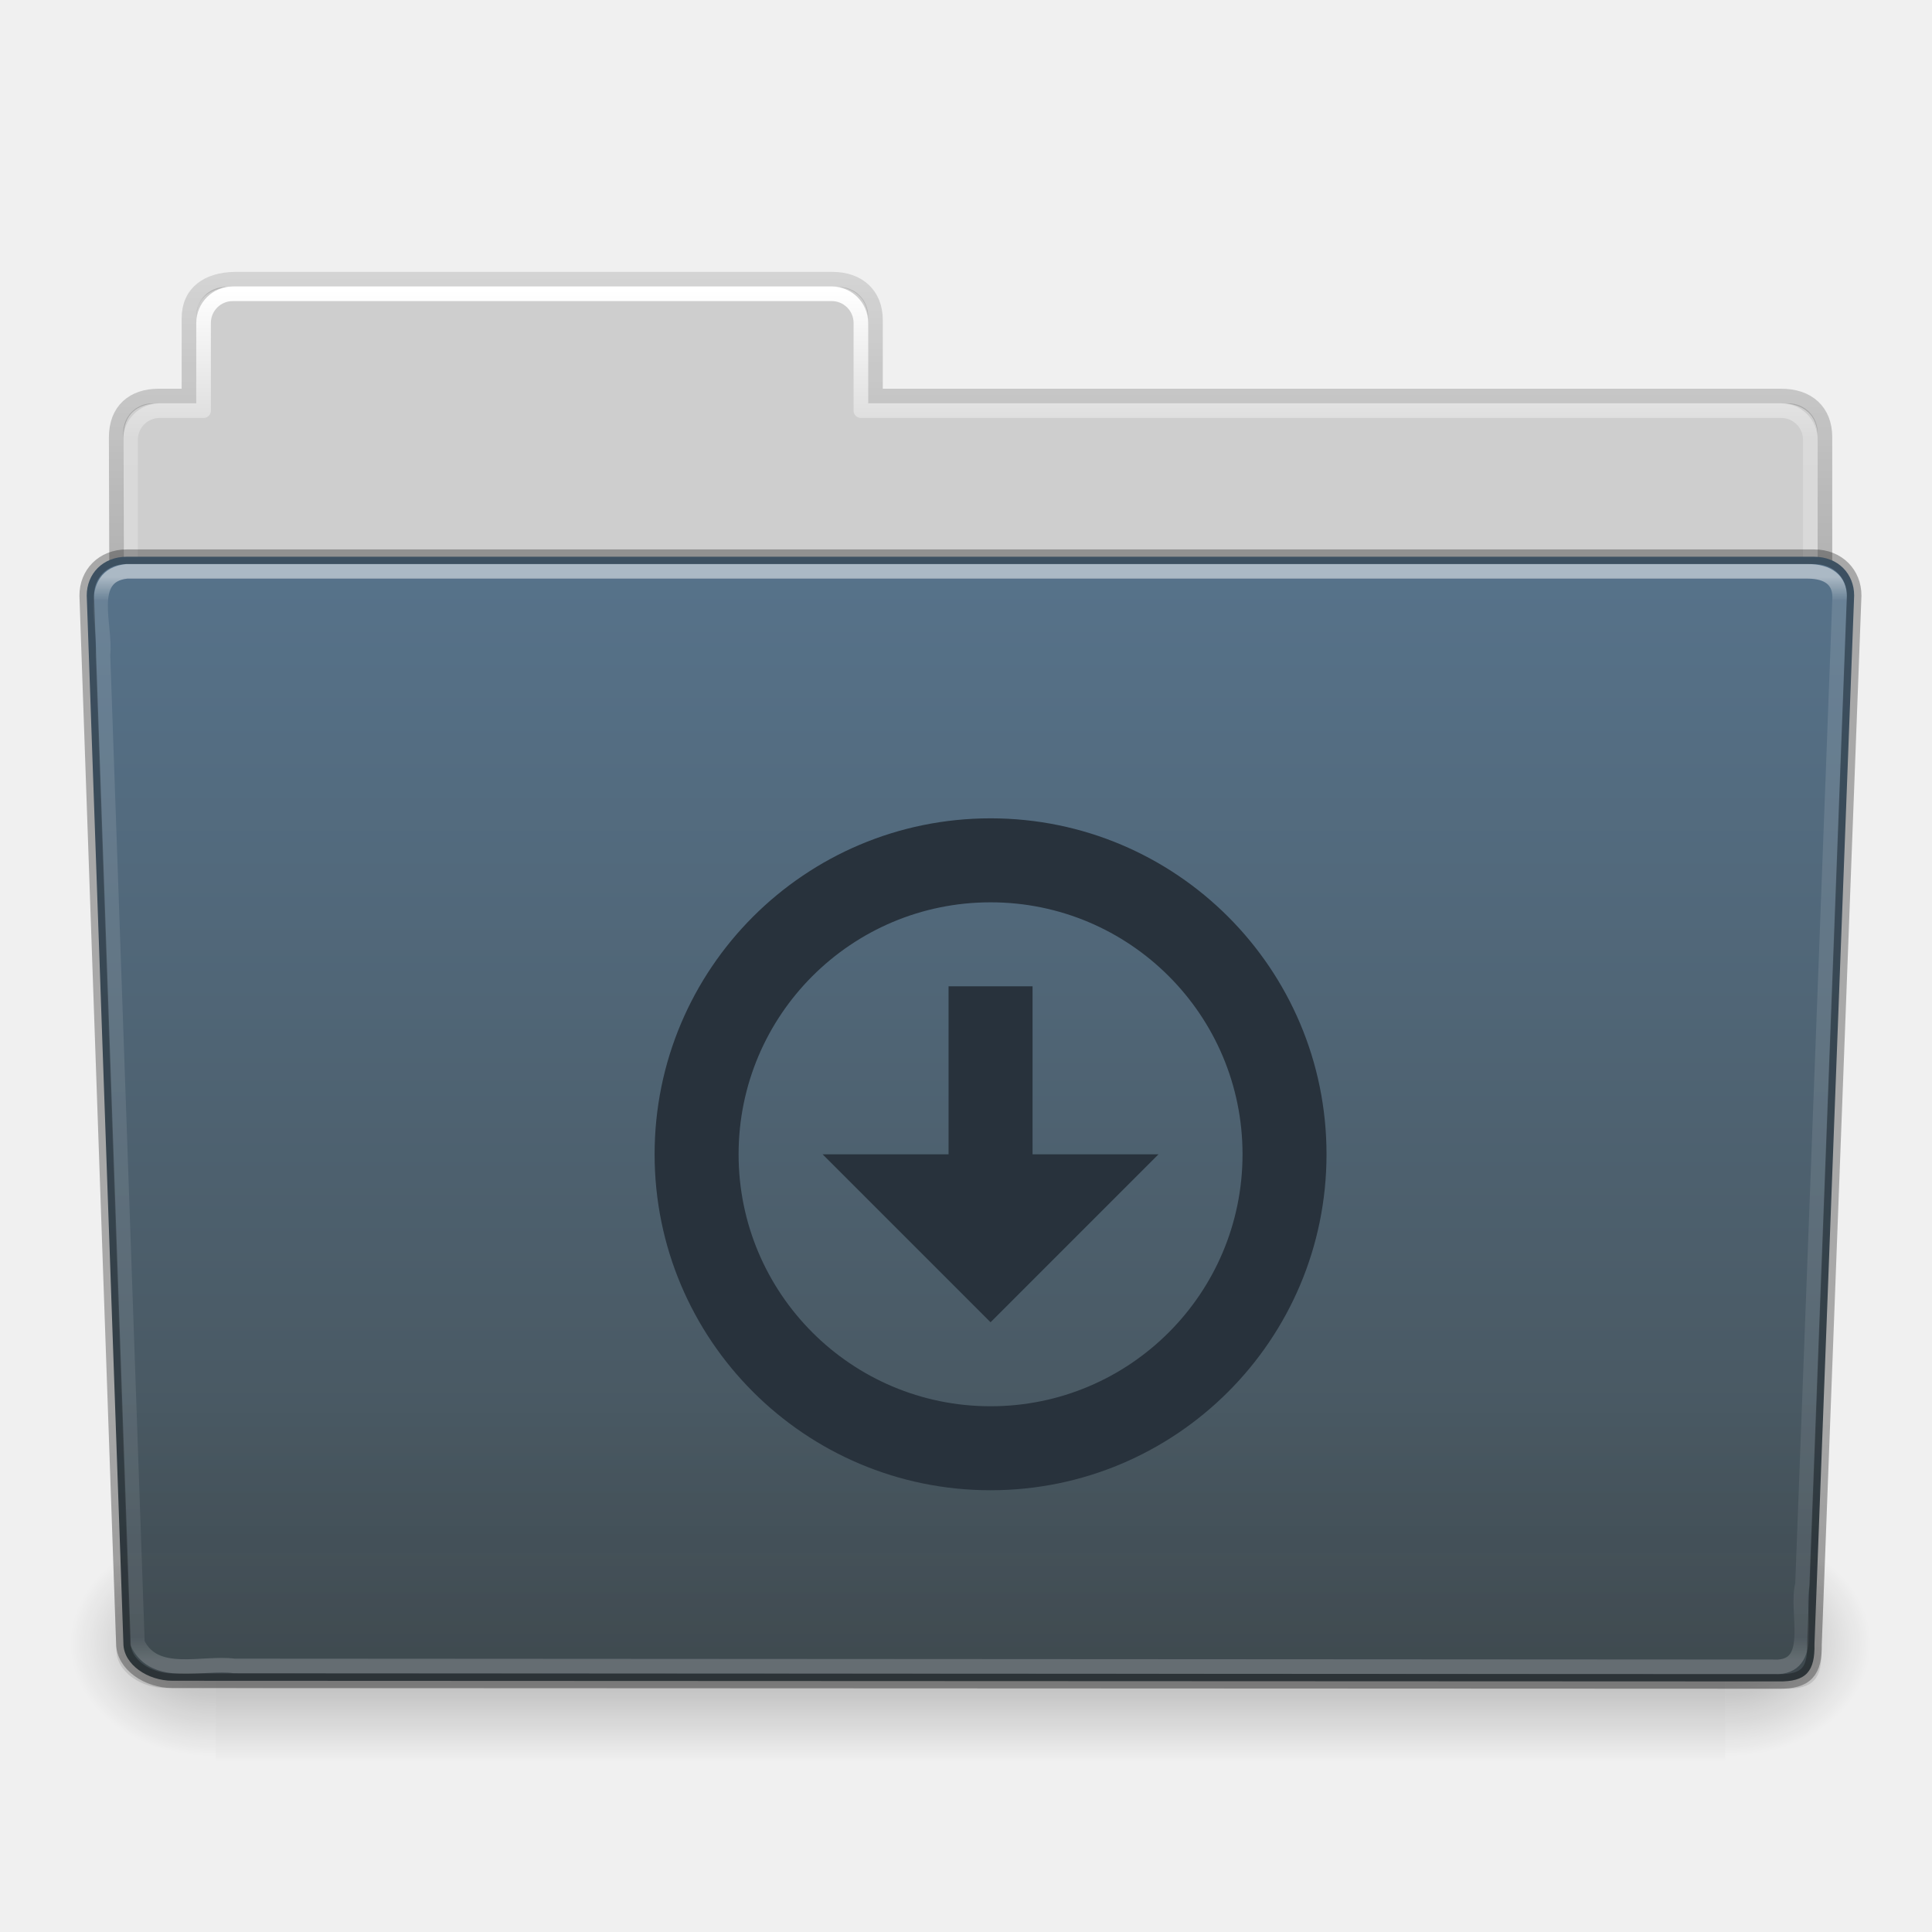
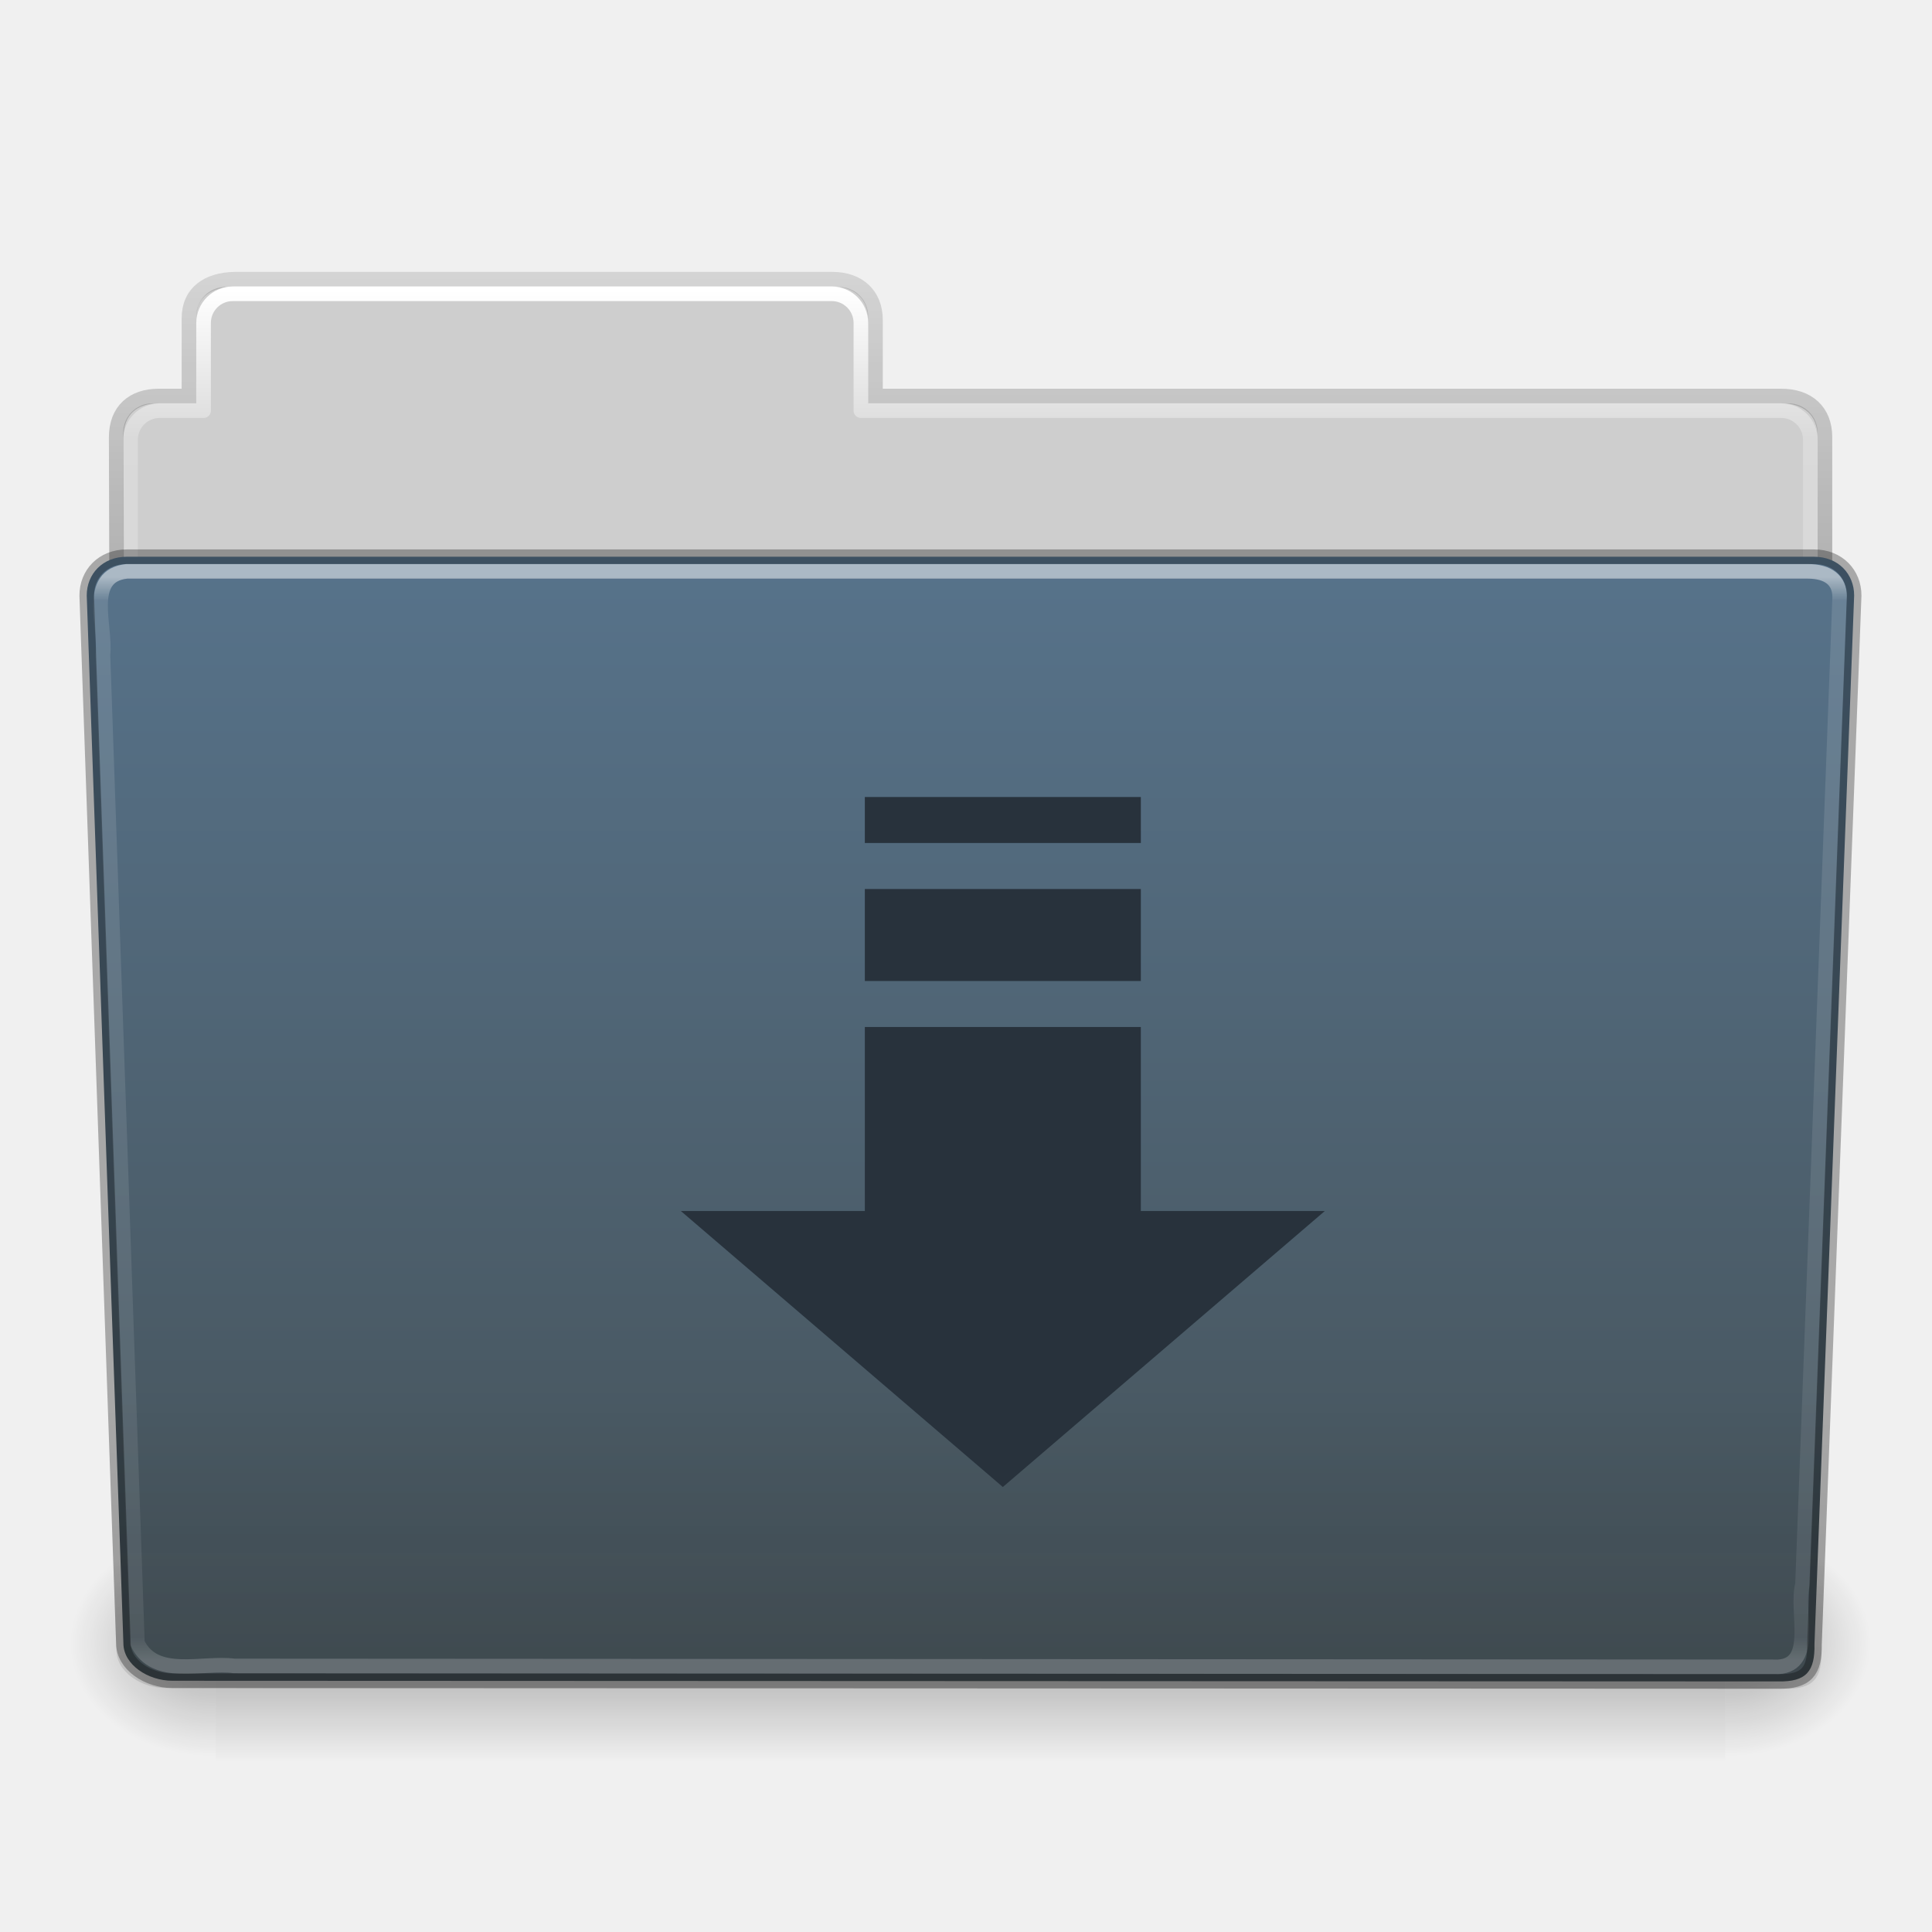
<svg xmlns="http://www.w3.org/2000/svg" xmlns:xlink="http://www.w3.org/1999/xlink" version="1.0" width="96" height="96" id="svg2408">
  <defs id="defs2410">
    <linearGradient id="linearGradient3638">
      <stop id="stop3640" style="stop-color:#000000;stop-opacity:1" offset="0" />
      <stop id="stop3646" style="stop-color:#000000;stop-opacity:0.498" offset="0.259" />
      <stop id="stop3642" style="stop-color:#000000;stop-opacity:0" offset="1" />
    </linearGradient>
    <linearGradient id="linearGradient3619">
      <stop id="stop3621" style="stop-color:#ffffff;stop-opacity:1" offset="0" />
      <stop id="stop3627" style="stop-color:#ffffff;stop-opacity:0.498" offset="0.296" />
      <stop id="stop3623" style="stop-color:#ffffff;stop-opacity:0" offset="1" />
    </linearGradient>
    <linearGradient x1="45.448" y1="92.54" x2="45.448" y2="7.017" id="ButtonShadow" gradientUnits="userSpaceOnUse" gradientTransform="scale(1.005865,0.994169)">
      <stop id="stop3750" style="stop-color:#000000;stop-opacity:1" offset="0" />
      <stop id="stop3752" style="stop-color:#000000;stop-opacity:0.588" offset="1" />
    </linearGradient>
    <linearGradient id="linearGradient3737">
      <stop id="stop3739" style="stop-color:#ffffff;stop-opacity:1" offset="0" />
      <stop id="stop3741" style="stop-color:#ffffff;stop-opacity:0" offset="1" />
    </linearGradient>
    <filter color-interpolation-filters="sRGB" id="filter3174">
      <feGaussianBlur id="feGaussianBlur3176" stdDeviation="1.71" />
    </filter>
    <linearGradient x1="36.357" y1="6" x2="36.357" y2="63.893" id="linearGradient3188" xlink:href="#linearGradient3737" gradientUnits="userSpaceOnUse" />
    <filter x="-0.192" y="-0.192" width="1.384" height="1.384" color-interpolation-filters="sRGB" id="filter3794">
      <feGaussianBlur id="feGaussianBlur3796" stdDeviation="5.28" />
    </filter>
    <linearGradient x1="48" y1="20.221" x2="48" y2="138.661" id="linearGradient3613" xlink:href="#linearGradient3737" gradientUnits="userSpaceOnUse" />
    <radialGradient cx="48" cy="90.172" r="42" fx="48" fy="90.172" id="radialGradient3619" xlink:href="#linearGradient3737" gradientUnits="userSpaceOnUse" gradientTransform="matrix(1.157313,0,0,0.9959077,-7.551021,0.1971319)" />
    <clipPath id="clipPath3613">
      <rect width="84" height="84" rx="6" ry="6" x="6" y="6" id="rect3615" style="fill:#ffffff;fill-opacity:1;fill-rule:nonzero;stroke:none" />
    </clipPath>
    <linearGradient x1="40" y1="56.209" x2="40" y2="104" id="linearGradient3625" xlink:href="#linearGradient3619" gradientUnits="userSpaceOnUse" />
    <linearGradient x1="16" y1="48" x2="16" y2="44.091" id="linearGradient3644" xlink:href="#linearGradient3638" gradientUnits="userSpaceOnUse" gradientTransform="translate(0,8)" />
    <linearGradient id="linearGradient1428">
      <stop id="stop1430" style="stop-color:#3465a4;stop-opacity:1" offset="0" />
      <stop id="stop1432" style="stop-color:#729fcf;stop-opacity:1" offset="1" />
    </linearGradient>
    <linearGradient x1="48" y1="56.252" x2="48" y2="5.988" id="linearGradient3733" xlink:href="#linearGradient1428" gradientUnits="userSpaceOnUse" />
    <filter color-interpolation-filters="sRGB" id="filter3743">
      <feGaussianBlur stdDeviation="0.8" id="feGaussianBlur3745" />
    </filter>
    <clipPath id="clipPath3739">
      <path d="m 33,1 c -0.277,0 -0.542,0.055 -0.781,0.156 -0.372,0.263 -0.714,0.582 -1,0.938 C 31.081,2.365 31,2.674 31,3 l 0,4.969 c 0.89,1.293 2.374,2.156 4.062,2.156 C 37.789,10.125 40,7.914 40,5.188 40,3.417 39.056,1.871 37.656,1 L 33,1 z m 7.531,0 0.562,0.844 0.469,-0.25 L 42,1.5 l 1.125,0 0.25,0.594 -0.75,0.812 -0.406,0.25 -0.531,0.156 0.25,1.094 0.5,-0.062 0.469,0.062 1.031,0.438 0,0.656 L 42.906,5.969 42.438,6 l -0.5,-0.031 -0.25,1.125 L 42.219,7.25 42.625,7.469 43.375,8.281 43.125,8.875 42,8.906 41.562,8.781 41.094,8.5 l -0.625,0.969 0.375,0.312 0.312,0.406 0.438,1.031 L 41.125,11.688 40.094,11.25 39.688,11 39.375,10.562 l -0.969,0.656 0.25,0.438 0.156,0.5 -0.031,1.062 L 38.156,13.5 37.375,12.719 37.094,12.312 37,11.781 l -1.125,0.25 0.031,0.5 -0.062,0.5 -0.438,1 -0.656,0 -0.469,-1 -0.031,-0.5 0.031,-0.5 -1.125,-0.25 L 33.062,12.312 32.781,12.719 32,13.5 l -0.594,-0.281 -0.062,-1.062 0.156,-0.5 0.25,-0.438 -0.75,-0.5 L 31,19 c 0,1.108 0.892,2 2,2 l 6.844,0 0.281,-0.25 0.469,-0.25 -0.469,-1.156 -0.531,0.188 -0.5,0.031 -1.156,-0.25 -0.156,-0.688 0.969,-0.688 0.5,-0.156 0.531,-0.062 0,-1.219 -0.531,-0.031 -0.5,-0.188 -1,-0.656 0.156,-0.688 1.156,-0.25 0.5,0 0.531,0.188 0.469,-1.156 -0.5,-0.25 -0.406,-0.312 -0.625,-1 0.375,-0.594 1.156,0.188 0.5,0.25 0.406,0.344 0.844,-0.875 -0.344,-0.406 -0.219,-0.469 -0.219,-1.188 0.562,-0.375 1,0.625 0.344,0.375 0.281,0.5 1.125,-0.469 L 44.656,9.531 44.625,9 l 0.25,-1.156 0.688,-0.125 0.688,0.969 0.156,0.469 0.062,0.562 1.219,-0.031 0.031,-0.531 0.188,-0.5 L 48.562,7.688 49.25,7.812 49.531,8.969 49.5,9.5 49.312,10 50.469,10.469 50.719,10 51,9.656 51,3 C 51,1.892 50.108,1 49,1 l -8.469,0 z m -5.5,0.312 c 2.122,0 3.844,1.722 3.844,3.844 C 38.875,7.278 37.153,9 35.031,9 32.91,9 31.188,7.278 31.188,5.156 c 0,-2.122 1.722,-3.844 3.844,-3.844 z m 0,1.719 c -1.242,0 -2.25,0.952 -2.25,2.125 0,1.173 1.008,2.125 2.25,2.125 1.242,0 2.25,-0.952 2.25,-2.125 0,-1.173 -1.008,-2.125 -2.25,-2.125 z m 12.094,8.375 c -1.276,0 -2.46,0.442 -3.406,1.156 l 1.812,1.938 c 0.461,-0.287 1.011,-0.438 1.594,-0.438 0.294,0 0.575,0.046 0.844,0.125 l 1.219,-2.375 C 48.547,11.56 47.855,11.406 47.125,11.406 z m 3.094,0.938 L 49,14.719 c 0.686,0.544 1.114,1.372 1.125,2.312 L 51,17.188 51,12.969 c -0.242,-0.228 -0.502,-0.442 -0.781,-0.625 z m -7.344,1 c -0.873,0.994 -1.406,2.293 -1.406,3.719 0,0.637 0.118,1.241 0.312,1.812 L 44.188,17.781 C 44.132,17.553 44.125,17.307 44.125,17.062 c 0,-0.663 0.199,-1.284 0.562,-1.781 l -1.812,-1.938 z m 4.25,2.75 c -0.535,0 -0.969,0.434 -0.969,0.969 0,0.535 0.434,0.969 0.969,0.969 0.535,0 0.969,-0.434 0.969,-0.969 0,-0.535 -0.434,-0.969 -0.969,-0.969 z m 2.812,2.062 c -0.322,0.824 -1.002,1.465 -1.844,1.75 L 48.25,21 49,21 c 1.108,0 2,-0.892 2,-2 l 0,-0.656 -1.062,-0.188 z m -5.25,0.656 -2.438,1.125 c 0.23,0.39 0.498,0.74 0.812,1.062 l 4,0 -0.125,-0.938 c -0.934,-0.054 -1.735,-0.535 -2.25,-1.25 z" id="path3741" style="fill:#ffffff;fill-opacity:1;fill-rule:evenodd;stroke:none;display:inline" />
    </clipPath>
    <filter x="-0.18" y="-0.18" width="1.36" height="1.36" color-interpolation-filters="sRGB" id="filter3194-1">
      <feGaussianBlur stdDeviation="1.2" id="feGaussianBlur3196-4" />
    </filter>
    <clipPath id="clipPath2849-2">
      <rect width="20" height="20" rx="2" ry="2" x="1" y="1" id="rect2851-4" style="fill:#ffffff;fill-opacity:1;fill-rule:evenodd;stroke:none;display:inline" />
    </clipPath>
    <clipPath id="clipPath6183">
      <rect width="20" height="20" rx="2" ry="2" x="1" y="1" id="rect6185" style="fill:#ffffff;fill-opacity:1;fill-rule:evenodd;stroke:none;display:inline" />
    </clipPath>
    <linearGradient x1="10.32" y1="21" x2="10.32" y2="0.999" id="ButtonColor-6" gradientUnits="userSpaceOnUse">
      <stop id="stop3189-2" style="stop-color:#afafaf;stop-opacity:1" offset="0" />
      <stop id="stop3191-6" style="stop-color:#d8d8d8;stop-opacity:1" offset="1" />
    </linearGradient>
    <linearGradient id="linearGradient3327-8">
      <stop id="stop3330-7" style="stop-color:#000000;stop-opacity:1" offset="0" />
      <stop id="stop3333-0" style="stop-color:#000000;stop-opacity:0" offset="1" />
    </linearGradient>
    <linearGradient x1="58.65" y1="122" x2="58.65" y2="5.425" id="linearGradient3764" gradientUnits="userSpaceOnUse" gradientTransform="matrix(1.017241,0,0,1.017241,-1.103448,-1.103448)">
      <stop id="stop3766" style="stop-color:#969696;stop-opacity:1" offset="0" />
      <stop id="stop3768" style="stop-color:#cacaca;stop-opacity:1" offset="1" />
    </linearGradient>
    <linearGradient x1="11.375" y1="22" x2="11.375" y2="-9.817" id="linearGradient4286" xlink:href="#linearGradient3327-8" gradientUnits="userSpaceOnUse" />
    <linearGradient x1="-3.061" y1="27.258" x2="-3.061" y2="7.254" id="linearGradient4288" xlink:href="#ButtonColor-6" gradientUnits="userSpaceOnUse" gradientTransform="translate(11.11937,-6.258198)" />
    <linearGradient x1="5" y1="21" x2="5" y2="0.9" id="linearGradient4290" xlink:href="#linearGradient3764" gradientUnits="userSpaceOnUse" />
    <linearGradient x1="11.375" y1="22" x2="11.375" y2="-9.817" id="linearGradient4320" xlink:href="#linearGradient3327-8" gradientUnits="userSpaceOnUse" />
    <linearGradient x1="-3.061" y1="27.258" x2="-3.061" y2="7.254" id="linearGradient4322" xlink:href="#ButtonColor-6" gradientUnits="userSpaceOnUse" gradientTransform="translate(11.11937,-6.258198)" />
    <linearGradient x1="5" y1="21" x2="5" y2="0.9" id="linearGradient4324" xlink:href="#linearGradient3764" gradientUnits="userSpaceOnUse" />
    <linearGradient x1="11.375" y1="22" x2="11.375" y2="-9.817" id="linearGradient4354" xlink:href="#linearGradient3327-8" gradientUnits="userSpaceOnUse" />
    <linearGradient x1="-3.061" y1="27.258" x2="-3.061" y2="7.254" id="linearGradient4356" xlink:href="#ButtonColor-6" gradientUnits="userSpaceOnUse" gradientTransform="translate(11.11937,-6.258198)" />
    <linearGradient x1="5" y1="21" x2="5" y2="0.9" id="linearGradient4358" xlink:href="#linearGradient3764" gradientUnits="userSpaceOnUse" />
    <linearGradient x1="45.448" y1="92.54" x2="45.448" y2="7.017" id="ButtonShadow-0" gradientUnits="userSpaceOnUse" gradientTransform="matrix(1.005865,0,0,0.994169,100,0)">
      <stop id="stop3750-8" style="stop-color:#000000;stop-opacity:1" offset="0" />
      <stop id="stop3752-5-4" style="stop-color:#000000;stop-opacity:0.588" offset="1" />
    </linearGradient>
    <linearGradient x1="32.251" y1="6.132" x2="32.251" y2="90.239" id="linearGradient3780" xlink:href="#ButtonShadow-0" gradientUnits="userSpaceOnUse" gradientTransform="matrix(1.02381,0,0,1.011905,-1.142857,-98.07143)" />
    <linearGradient x1="32.251" y1="6.132" x2="32.251" y2="90.239" id="linearGradient3772" xlink:href="#ButtonShadow-0" gradientUnits="userSpaceOnUse" gradientTransform="matrix(1.02381,0,0,1.011905,-1.142857,-98.07143)" />
    <linearGradient x1="32.251" y1="6.132" x2="32.251" y2="90.239" id="linearGradient3725" xlink:href="#ButtonShadow-0" gradientUnits="userSpaceOnUse" gradientTransform="matrix(1.02381,0,0,1.011905,-1.142857,-98.07143)" />
    <linearGradient x1="32.251" y1="6.132" x2="32.251" y2="90.239" id="linearGradient3721-0" xlink:href="#ButtonShadow-0" gradientUnits="userSpaceOnUse" gradientTransform="translate(0,-97)" />
    <linearGradient x1="32.251" y1="6.132" x2="32.251" y2="90.239" id="linearGradient3059" xlink:href="#ButtonShadow-0" gradientUnits="userSpaceOnUse" gradientTransform="matrix(1.02381,0,0,1.011905,-1.142857,-98.07143)" />
    <linearGradient y2="3.634" x2="-51.786" y1="53.514" x1="-51.786" gradientTransform="matrix(2.168352,0,0,2.246465,141.9485,-68.59047)" gradientUnits="userSpaceOnUse" id="linearGradient5869" xlink:href="#linearGradient3327-8" />
    <linearGradient y2="44.261" x2="97.539" y1="8.81" x1="97.539" gradientTransform="matrix(2.665841,0,0,2.646908,-143.3328,-66.04951)" gradientUnits="userSpaceOnUse" id="linearGradient5873" xlink:href="#linearGradient9235" />
    <linearGradient id="linearGradient9235">
      <stop offset="0" style="stop-color:#ffffff;stop-opacity:1" id="stop9237" />
      <stop offset="0.109" style="stop-color:#ffffff;stop-opacity:0.235" id="stop9239" />
      <stop offset="0.979" style="stop-color:#ffffff;stop-opacity:0.157" id="stop9241" />
      <stop offset="1" style="stop-color:#ffffff;stop-opacity:0.392" id="stop9243" />
    </linearGradient>
    <linearGradient y2="609.505" x2="302.857" y1="366.648" x1="302.857" gradientTransform="matrix(0.2134205,0,0,0.06641689,-13.14788,75.51857)" gradientUnits="userSpaceOnUse" id="linearGradient5875" xlink:href="#linearGradient5048-585" />
    <linearGradient id="linearGradient5048-585">
      <stop offset="0" style="stop-color:#000000;stop-opacity:0" id="stop2667" />
      <stop offset="0.5" style="stop-color:#000000;stop-opacity:1" id="stop2669" />
      <stop offset="1" style="stop-color:#000000;stop-opacity:0" id="stop2671" />
    </linearGradient>
    <radialGradient r="117.143" fy="486.648" fx="605.714" cy="486.648" cx="605.714" gradientTransform="matrix(0.08277507,0,0,0.06641689,65.62891,75.51857)" gradientUnits="userSpaceOnUse" id="radialGradient5877" xlink:href="#linearGradient3327-8" />
    <radialGradient r="117.143" fy="486.648" fx="605.714" cy="486.648" cx="605.714" gradientTransform="matrix(-0.08277505,0,0,0.06641689,62.34783,75.51857)" gradientUnits="userSpaceOnUse" id="radialGradient5879" xlink:href="#linearGradient3327-8" />
    <linearGradient y2="119.06" x2="-91" y1="44" x1="-91" gradientTransform="matrix(1,0,0,1.026667,147,-70.18659)" gradientUnits="userSpaceOnUse" id="linearGradient5883" xlink:href="#linearGradient4291" />
    <linearGradient id="linearGradient4632-0-6-4">
      <stop id="stop4634-4-4-7" offset="0" style="stop-color:#0fbb68;stop-opacity:1" />
      <stop id="stop4636-3-1-5" offset="1" style="stop-color:#0c7643;stop-opacity:1" />
    </linearGradient>
    <linearGradient y2="36.599" x2="22.935" y1="49.629" x1="22.935" gradientTransform="matrix(3.036796,0,0,2.69097,-8.883114,-65.36461)" gradientUnits="userSpaceOnUse" id="linearGradient5887" xlink:href="#linearGradient6129-963-697-142-998-580-273" />
    <linearGradient id="linearGradient6129-963-697-142-998-580-273">
      <stop offset="0" style="stop-color:#0a0a0a;stop-opacity:0.498" id="stop2661" />
      <stop offset="1" style="stop-color:#0a0a0a;stop-opacity:0" id="stop2663" />
    </linearGradient>
    <linearGradient y2="44.261" x2="97.539" y1="16.962" x1="97.539" gradientTransform="matrix(2.665841,0,0,2.717099,-143.3328,-69.19882)" gradientUnits="userSpaceOnUse" id="linearGradient5891" xlink:href="#linearGradient8272" />
    <linearGradient id="linearGradient8272">
      <stop id="stop8274" style="stop-color:#ffffff;stop-opacity:1" offset="0" />
      <stop id="stop8276" style="stop-color:#ffffff;stop-opacity:0.235" offset="0.022" />
      <stop id="stop8278" style="stop-color:#ffffff;stop-opacity:0.157" offset="0.979" />
      <stop id="stop8280" style="stop-color:#ffffff;stop-opacity:0.392" offset="1" />
    </linearGradient>
    <linearGradient gradientTransform="translate(-77.28813,-99.8983)" gradientUnits="userSpaceOnUse" y2="90.078" x2="51.744" y1="24.497" x1="51.734" id="linearGradient4743" xlink:href="#linearGradient4291" />
    <linearGradient id="linearGradient4291">
      <stop id="stop4293" offset="0" style="stop-color:#57738b;stop-opacity:1" />
      <stop id="stop4295" offset="1" style="stop-color:#455157;stop-opacity:1" />
    </linearGradient>
  </defs>
  <g id="layer2" style="display:none">
    <rect width="86" height="85" rx="6" ry="6" x="5" y="7" id="rect3745" style="opacity:0.9;fill:url(#ButtonShadow);fill-opacity:1;fill-rule:nonzero;stroke:none;filter:url(#filter3174)" />
  </g>
  <g transform="matrix(0.7258065,0,0,0.7258065,1.768729,45.44544)" id="layer1">
    <path id="rect8678-4" d="m 13,-42.969 c -1.108,0 -2,0.892 -2,2 l 0,5.969 -3,0 c -1.108,0 -2,0.892 -2,2 l 0,11 c 0,1.108 0.892,2 2,2 l 112,0 c 1.108,0 2,-0.892 2,-2 l 0,-11 c 0,-1.108 -0.892,-2 -2,-2 l -63,0 0,-5.969 c 0,-1.108 -0.892,-2 -2,-2 l -42,0 z" style="color:#000000;display:inline;overflow:visible;visibility:visible;fill:#cecece;fill-opacity:1;fill-rule:nonzero;stroke:none;stroke-width:1;marker:none;enable-background:accumulate" />
    <path style="color:#000000;display:inline;overflow:visible;visibility:visible;opacity:0.8;fill:none;stroke:url(#linearGradient5869);stroke-width:1;stroke-linecap:butt;stroke-linejoin:miter;stroke-miterlimit:4;stroke-dasharray:none;stroke-dashoffset:0;stroke-opacity:1;marker:none;enable-background:accumulate" id="path3468" d="m 13.663,-43.5 c -1.878,0.021 -3.163,0.914 -3.163,2.672 l 0,5.327 c -0.961,0 -1.477,-0.003 -2.104,0 -1.679,0.008 -2.878,0.945 -2.878,2.833 0.094,27.498 -0.018,28.922 -0.018,31.257 3.906,0 117,-9.887 117,-14.142 l 0,-17.142 c 0,-1.758 -1.158,-2.826 -3.036,-2.805 l -61.964,0 0,-5.199 c 0,-1.758 -1.187,-2.801 -2.948,-2.801 l -40.889,0 z" />
    <path id="rect8678" d="m 13.5,-42.5 c -1.108,0 -2,0.892 -2,2 l 0,6 -3,0 c -1.108,0 -2,0.892 -2,2 l 0,11 c 0,1.108 0.892,2 2,2 l 111,0 c 1.108,0 2,-0.892 2,-2 l 0,-11 c 0,-1.108 -0.892,-2 -2,-2 l -63,0 0,-6 c 0,-1.108 -0.892,-2 -2,-2 l -41,0 z" style="color:#000000;display:inline;overflow:visible;visibility:visible;fill:none;stroke:url(#linearGradient5873);stroke-width:1;stroke-linecap:round;stroke-linejoin:round;stroke-miterlimit:4;stroke-dasharray:none;stroke-dashoffset:0;stroke-opacity:1;marker:none;enable-background:accumulate" />
    <g id="g2479" transform="matrix(1.002734,0,0,0.9919518,-0.1633134,-57.0664)">
      <rect style="display:inline;overflow:visible;visibility:visible;opacity:0.3;fill:url(#linearGradient5875);fill-opacity:1;fill-rule:nonzero;stroke:none;stroke-width:1;marker:none" id="rect4173" y="99.87" x="12.463" height="16.13" width="103.052" />
      <path style="display:inline;overflow:visible;visibility:visible;opacity:0.3;fill:url(#radialGradient5877);fill-opacity:1;fill-rule:nonzero;stroke:none;stroke-width:1;marker:none" id="path5058" d="m 115.514,99.871 c 0,0 0,16.129 0,16.129 4.263,0.03 10.305,-3.614 10.305,-8.066 0,-4.452 -4.757,-8.063 -10.305,-8.063 z" />
      <path style="display:inline;overflow:visible;visibility:visible;opacity:0.3;fill:url(#radialGradient5879);fill-opacity:1;fill-rule:nonzero;stroke:none;stroke-width:1;marker:none" id="path5018" d="m 12.463,99.871 c 0,0 0,16.129 0,16.129 -4.263,0.03 -10.305,-3.614 -10.305,-8.066 0,-4.452 4.757,-8.063 10.305,-8.063 z" />
    </g>
    <path style="display:inline;overflow:visible;visibility:visible;fill:url(#linearGradient5883);fill-opacity:1.0;fill-rule:nonzero;stroke:none;stroke-width:1;marker:none;enable-background:accumulate" id="path3369" d="m 6.25,-24.5 115.5,0.001 c 1.669,0 2.75,1.184 2.75,2.655 l -2.716,71.781 c 0.039,1.862 -0.55,2.6 -2.489,2.561 L 9.362,52.452 c -1.669,0 -3.351,-1.099 -3.351,-2.571 l -2.51,-71.725 c 0,-1.472 1.081,-2.656 2.75,-2.656 z" />
    <path style="opacity:0.4;fill:url(#linearGradient5887);fill-opacity:1;stroke:none" id="path6127" d="m 5.773,-25 116.455,0.001 c 1.682,0 2.773,1.199 2.773,2.69 l -2.739,72.713 c 0.039,1.886 -0.555,2.634 -2.509,2.595 L 8.91,52.951 c -1.682,0 -3.379,-1.113 -3.379,-2.604 l -2.531,-72.656 c 0,-1.491 1.09,-2.691 2.773,-2.691 z" />
    <path id="path8263" d="m 6.25,-23.5 c -2.849,0.297 -1.409,3.767 -1.64,5.72 0.786,22.548 1.575,45.096 2.359,67.644 1.189,2.49 4.43,1.282 6.638,1.574 35.235,0.021 70.47,0.041 105.705,0.062 2.566,-0.165 1.157,-3.818 1.654,-5.656 0.855,-22.569 2.543,-67.571 2.543,-67.571 0,-1.162 -0.78,-1.773 -2.207,-1.773 -37.089,0 -77.962,0 -115.052,0 z" style="display:inline;overflow:visible;visibility:visible;opacity:0.5;fill:none;stroke:url(#linearGradient5891);stroke-width:1;stroke-linecap:round;stroke-linejoin:round;stroke-miterlimit:4;stroke-dasharray:none;stroke-dashoffset:0;stroke-opacity:1;marker:none;enable-background:accumulate" />
    <path style="display:inline;overflow:visible;visibility:visible;opacity:0.3;fill:none;stroke:#000000;stroke-width:1;stroke-linecap:round;stroke-linejoin:round;stroke-miterlimit:4;stroke-dasharray:none;stroke-dashoffset:0;stroke-opacity:1;marker:none;enable-background:accumulate" id="path3369-7" d="m 6.25,-24.5 115.5,0.001 c 1.669,0 2.75,1.184 2.75,2.655 l -2.716,71.781 c 0.039,1.862 -0.55,2.6 -2.489,2.561 L 9.362,52.452 c -1.669,0 -3.351,-1.099 -3.351,-2.571 l -2.51,-71.725 c 0,-1.472 1.081,-2.656 2.75,-2.656 z" />
-     <path d="m 65.378,-6.59 c -12.703,0 -23,10.297 -23,23 0,12.703 10.297,23 23,23 12.703,0 23,-10.297 23,-23 0,-12.703 -10.297,-23 -23,-23 z m 0,5.75 c 9.527,0 17.25,7.723 17.25,17.25 0,9.527 -7.723,17.25 -17.25,17.25 -9.527,0 -17.25,-7.723 -17.25,-17.25 0,-9.527 7.723,-17.25 17.25,-17.25 z" id="path2991" style="color:#bebebe;display:inline;overflow:visible;visibility:visible;fill:#28323c;fill-opacity:1;fill-rule:nonzero;stroke:none;stroke-width:1;marker:none;enable-background:accumulate" />
-     <path d="m 62.503,4.91 0,11.5 -8.625,0 11.5,11.5 11.5,-11.5 -8.625,0 0,-11.5 z" id="rect3005" style="color:#bebebe;display:inline;overflow:visible;visibility:visible;fill:#28323c;fill-opacity:1;fill-rule:nonzero;stroke:none;stroke-width:1;marker:none;enable-background:accumulate" />
+   </g>
+   <g transform="matrix(2.285714,0,0,2.285714,31.54479,37.31719)" id="g848" style="fill:#28323c;fill-opacity:1">
+     <path style="color:#bebebe;display:inline;overflow:visible;visibility:visible;fill:#28323c;fill-opacity:1;fill-rule:nonzero;stroke:none;stroke-width:1.25;marker:none;enable-background:accumulate" id="rect3005-36" d="m 5,6 v 4 H 1 l 7,6 7,-6 H 11 V 6 Z" />
+     <path style="color:#bebebe;display:inline;overflow:visible;visibility:visible;fill:#28323c;fill-opacity:1;fill-rule:nonzero;stroke:none;stroke-width:0.791;marker:none;enable-background:accumulate" id="rect3005-3" d="m 5,3 v 2 h 6 V 3 Z" />
+     <path style="color:#bebebe;display:inline;overflow:visible;visibility:visible;fill:#28323c;fill-opacity:1;fill-rule:nonzero;stroke:none;stroke-width:0.559;marker:none;enable-background:accumulate" id="rect3005-3-6" d="m 5,1 v 1 h 6 V 1 Z" />
  </g>
</svg>
